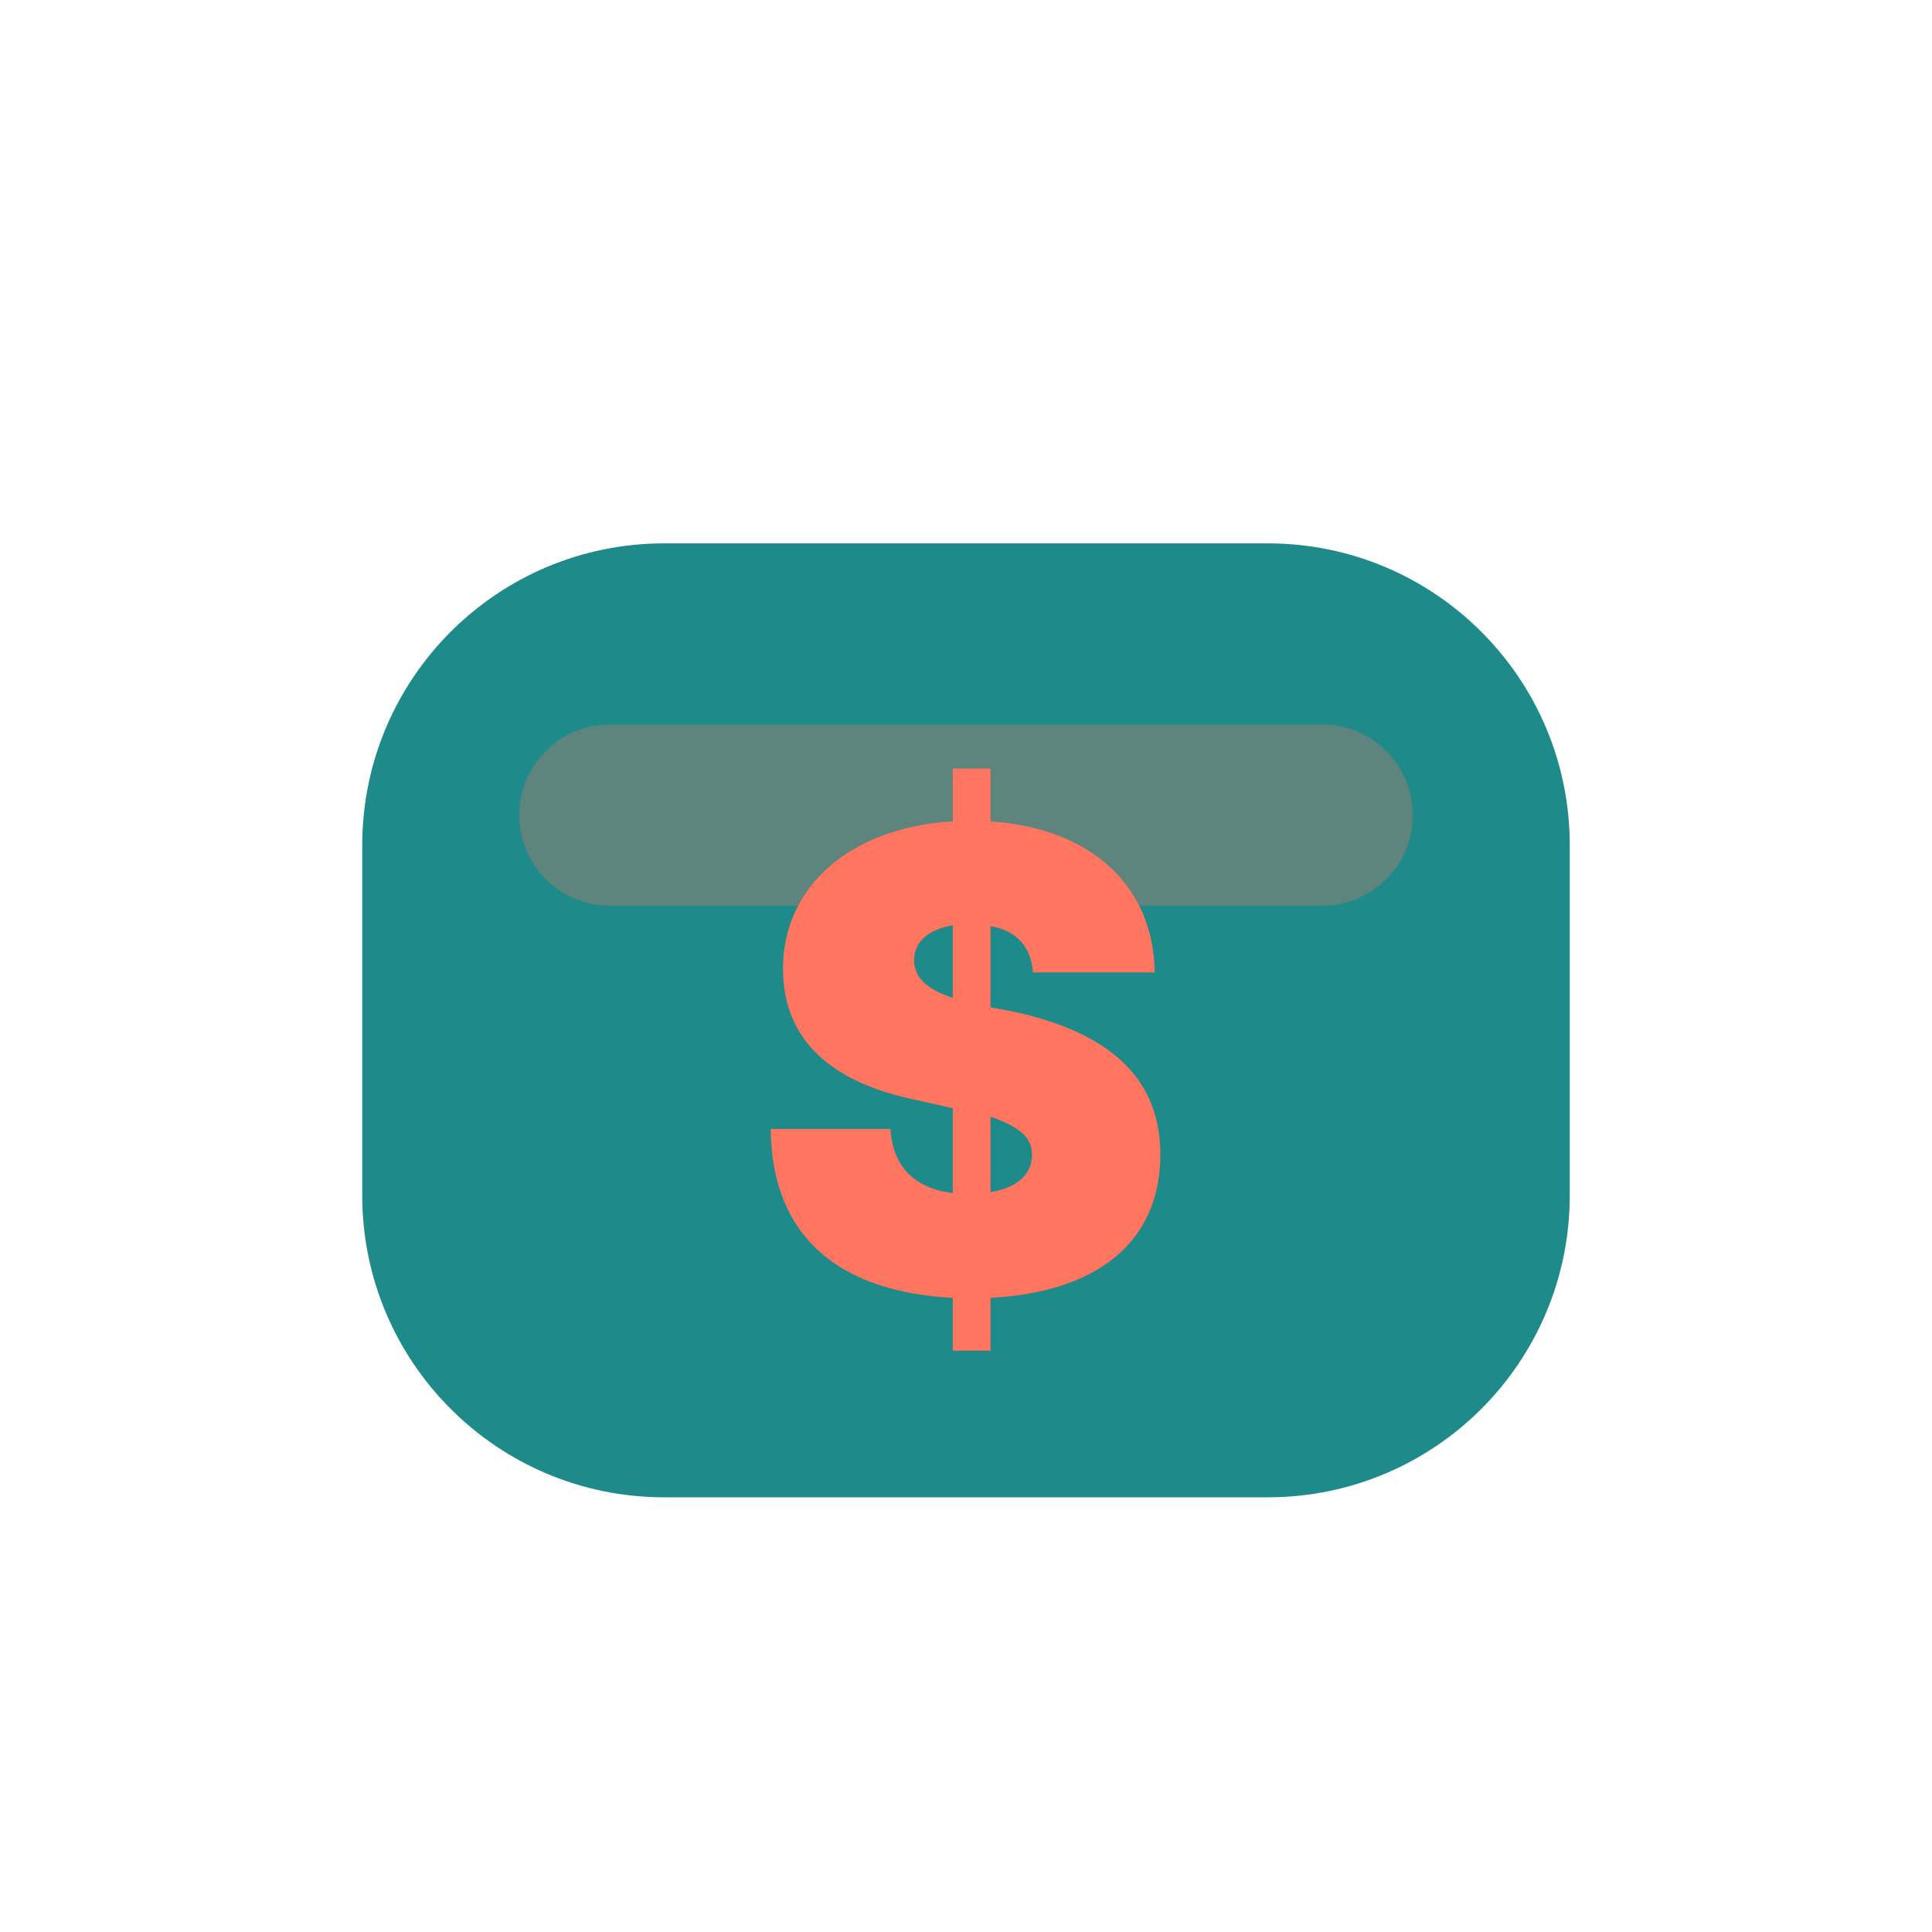
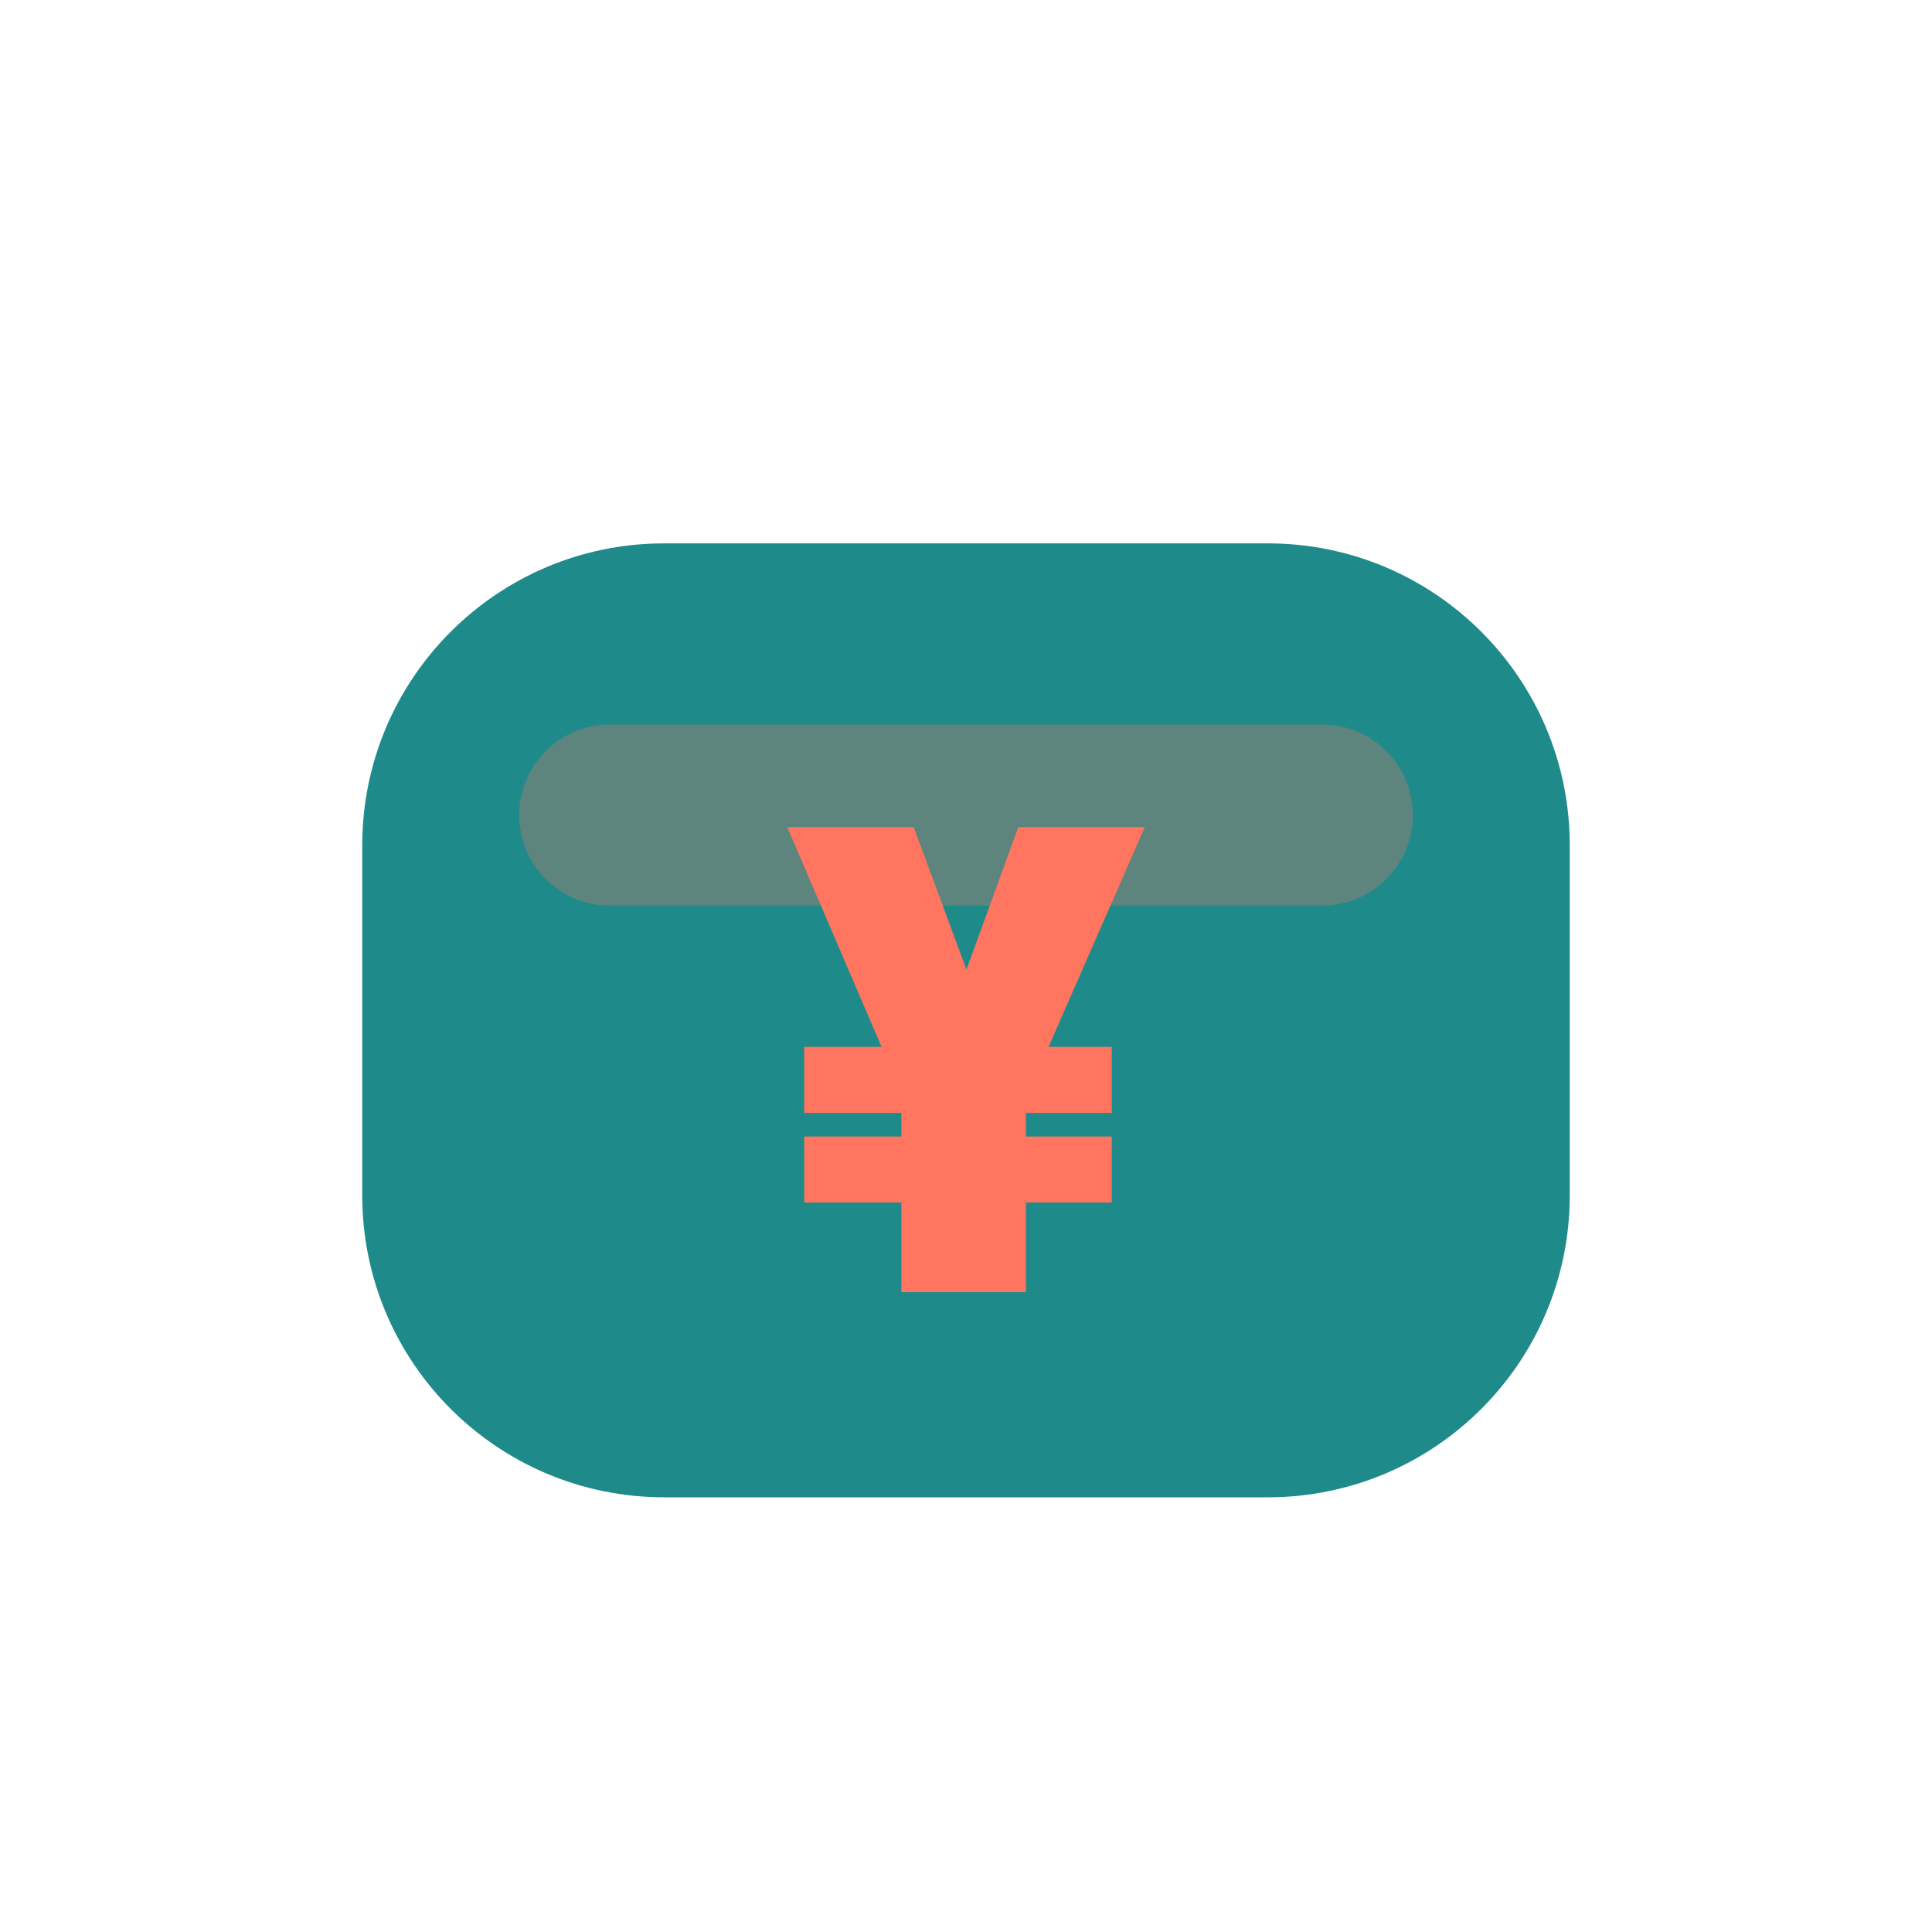
<svg xmlns="http://www.w3.org/2000/svg" viewBox="0 0 32 32" width="32" height="32" role="img" aria-label="Expense / 花费" class="ohana-duotone-icon" style="--ohana-icon-primary: #2f8e62; --ohana-icon-accent: #ffd36c;">
  <style>
  .primary { fill: var(--ohana-icon-primary, #1f8a8a); }
  .primary-soft { fill: var(--ohana-icon-primary, #1f8a8a); opacity: .22; }
  .accent { fill: var(--ohana-icon-accent, #ff755f); }
  .accent-soft { fill: var(--ohana-icon-accent, #ff755f); opacity: .28; }
  .primary-line {
    fill: none;
    stroke: var(--ohana-icon-primary, #1f8a8a);
    stroke-width: 4.2;
    stroke-linecap: round;
    stroke-linejoin: round;
  }
  .accent-line {
    fill: none;
    stroke: var(--ohana-icon-accent, #ff755f);
    stroke-width: 3;
    stroke-linecap: round;
    stroke-linejoin: round;
  }
  .primary-thin-line {
    fill: none;
    stroke: var(--ohana-icon-primary, #1f8a8a);
    stroke-width: 2.1;
    stroke-linecap: round;
    stroke-linejoin: round;
  }
  .accent-thin-line {
    fill: none;
    stroke: var(--ohana-icon-accent, #ff755f);
    stroke-width: 2.1;
    stroke-linecap: round;
    stroke-linejoin: round;
  }

  </style>
  <g>
    <rect class="primary" x="6" y="9" width="20" height="15.8" rx="5" />
    <rect class="accent-soft" x="8.6" y="12" width="14.8" height="3" rx="1.5" />
-     <text class="accent" x="16" y="21.4" text-anchor="middle" font-family="-apple-system, BlinkMacSystemFont, 'SF Pro Display', sans-serif" font-size="10.6" font-weight="900">$</text>
+     <text class="accent" x="16" y="21.4" text-anchor="middle" font-family="-apple-system, BlinkMacSystemFont, 'SF Pro Display', sans-serif" font-size="10.6" font-weight="900">¥</text>
  </g>
</svg>
